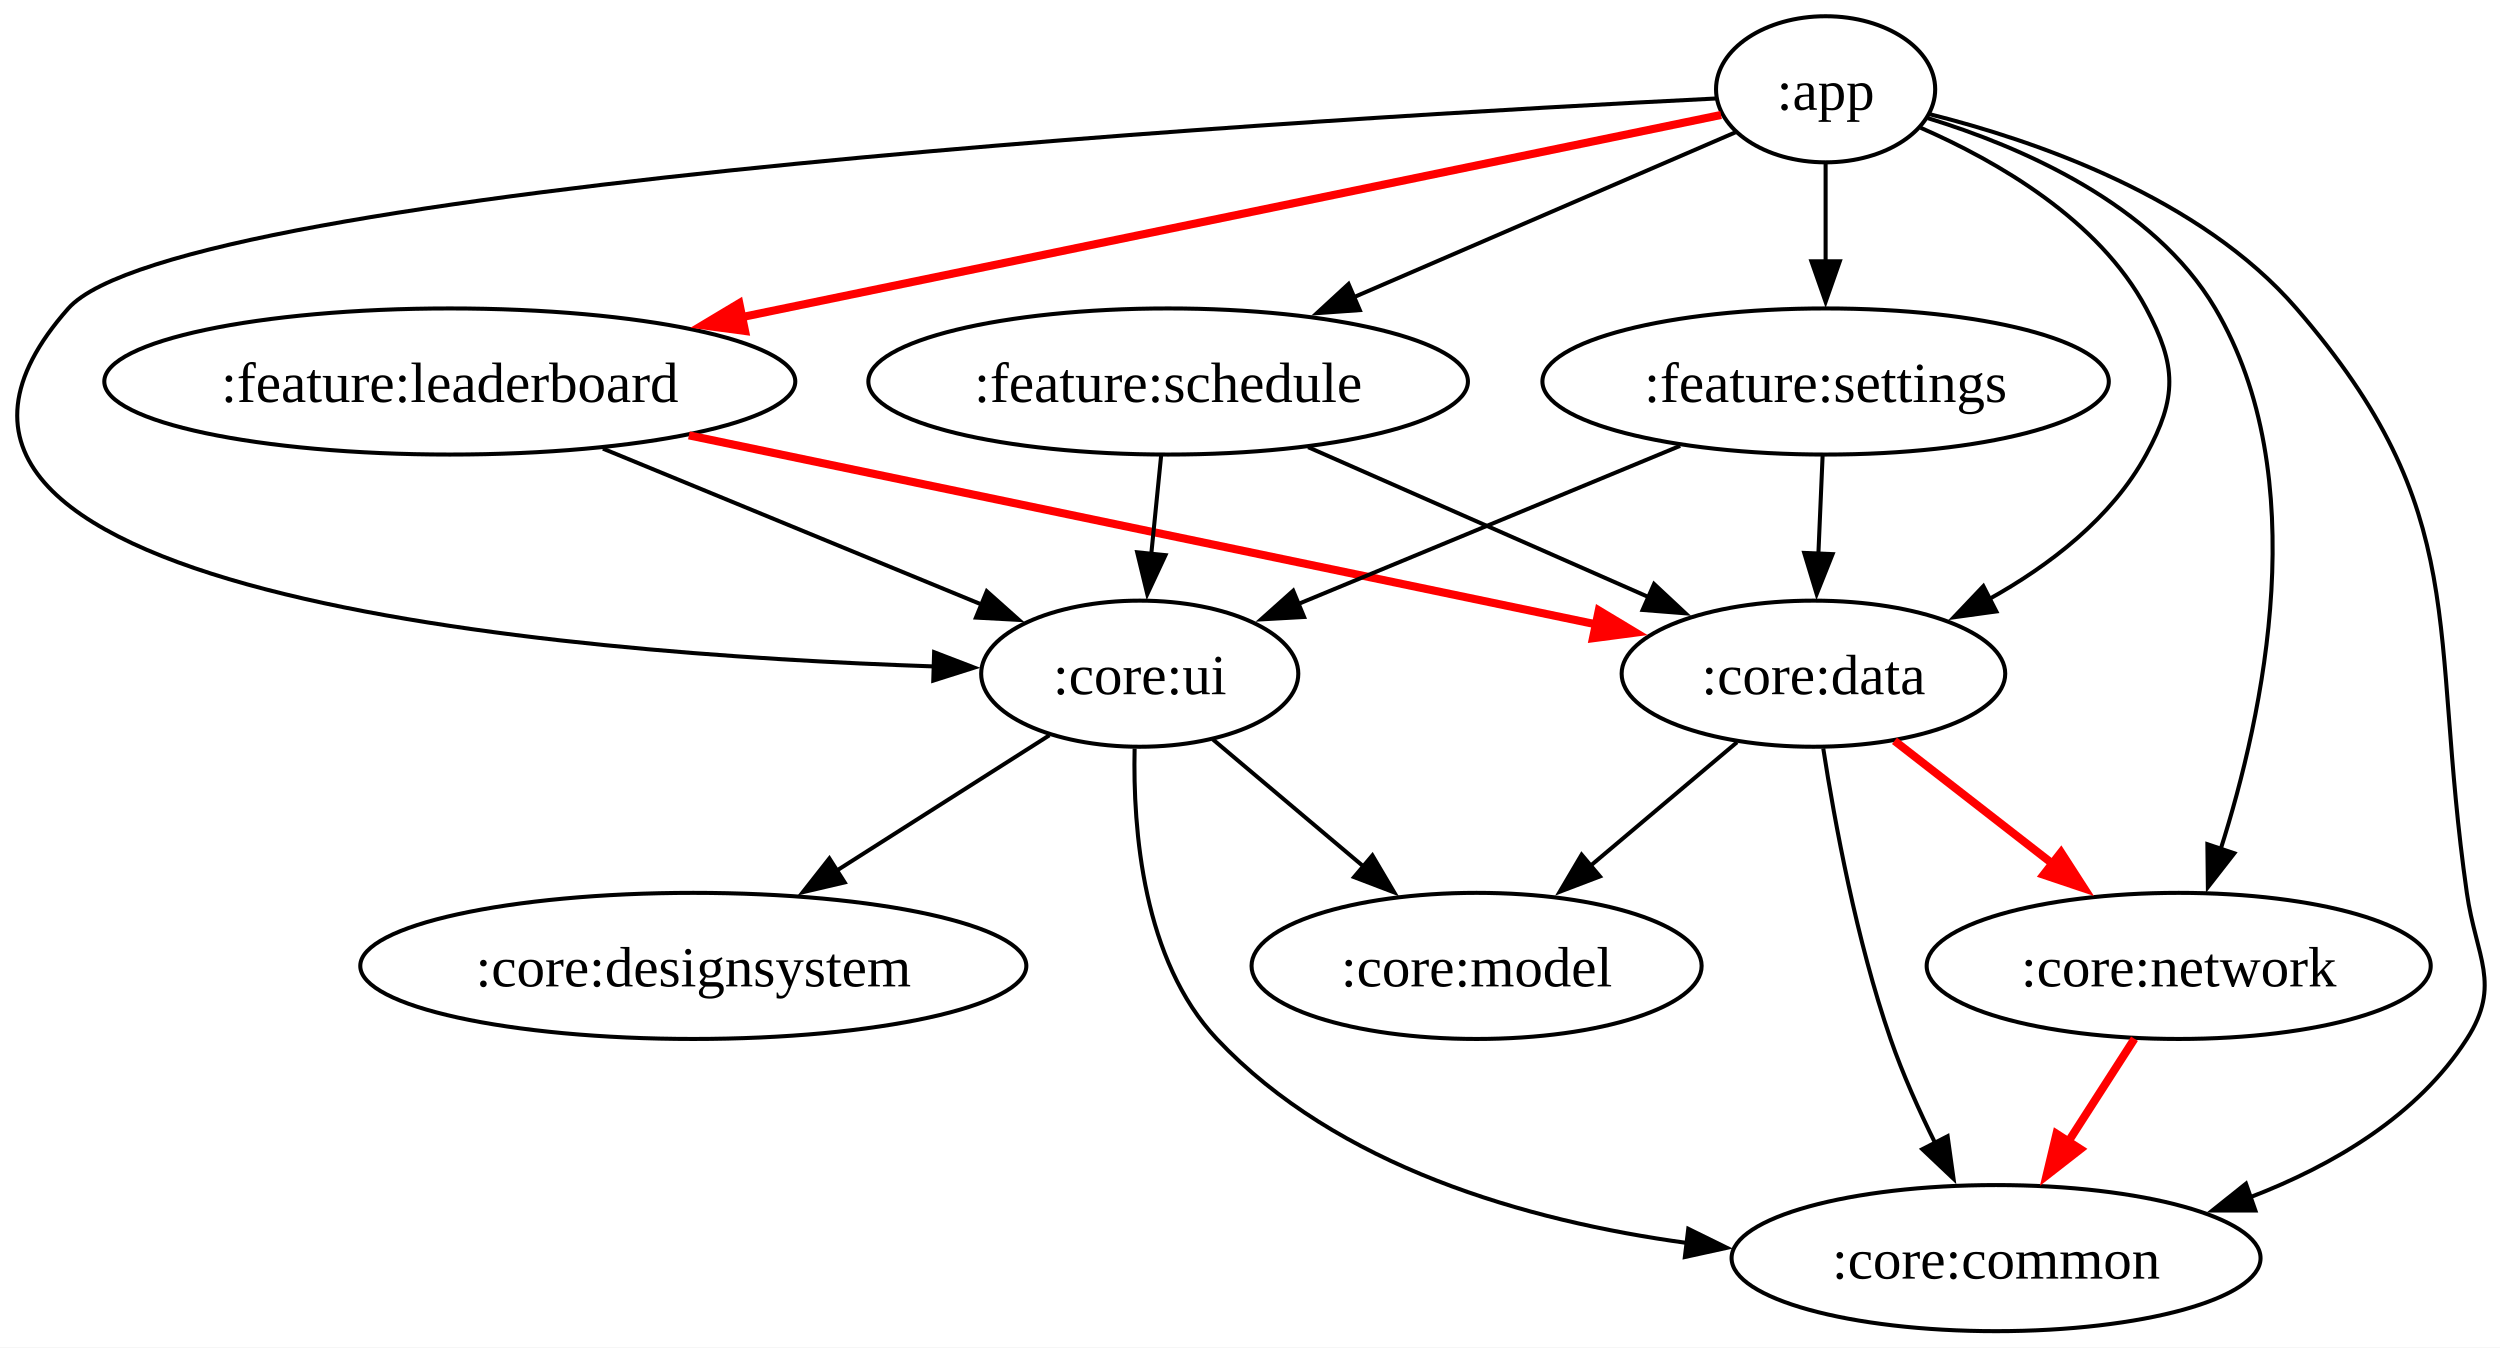
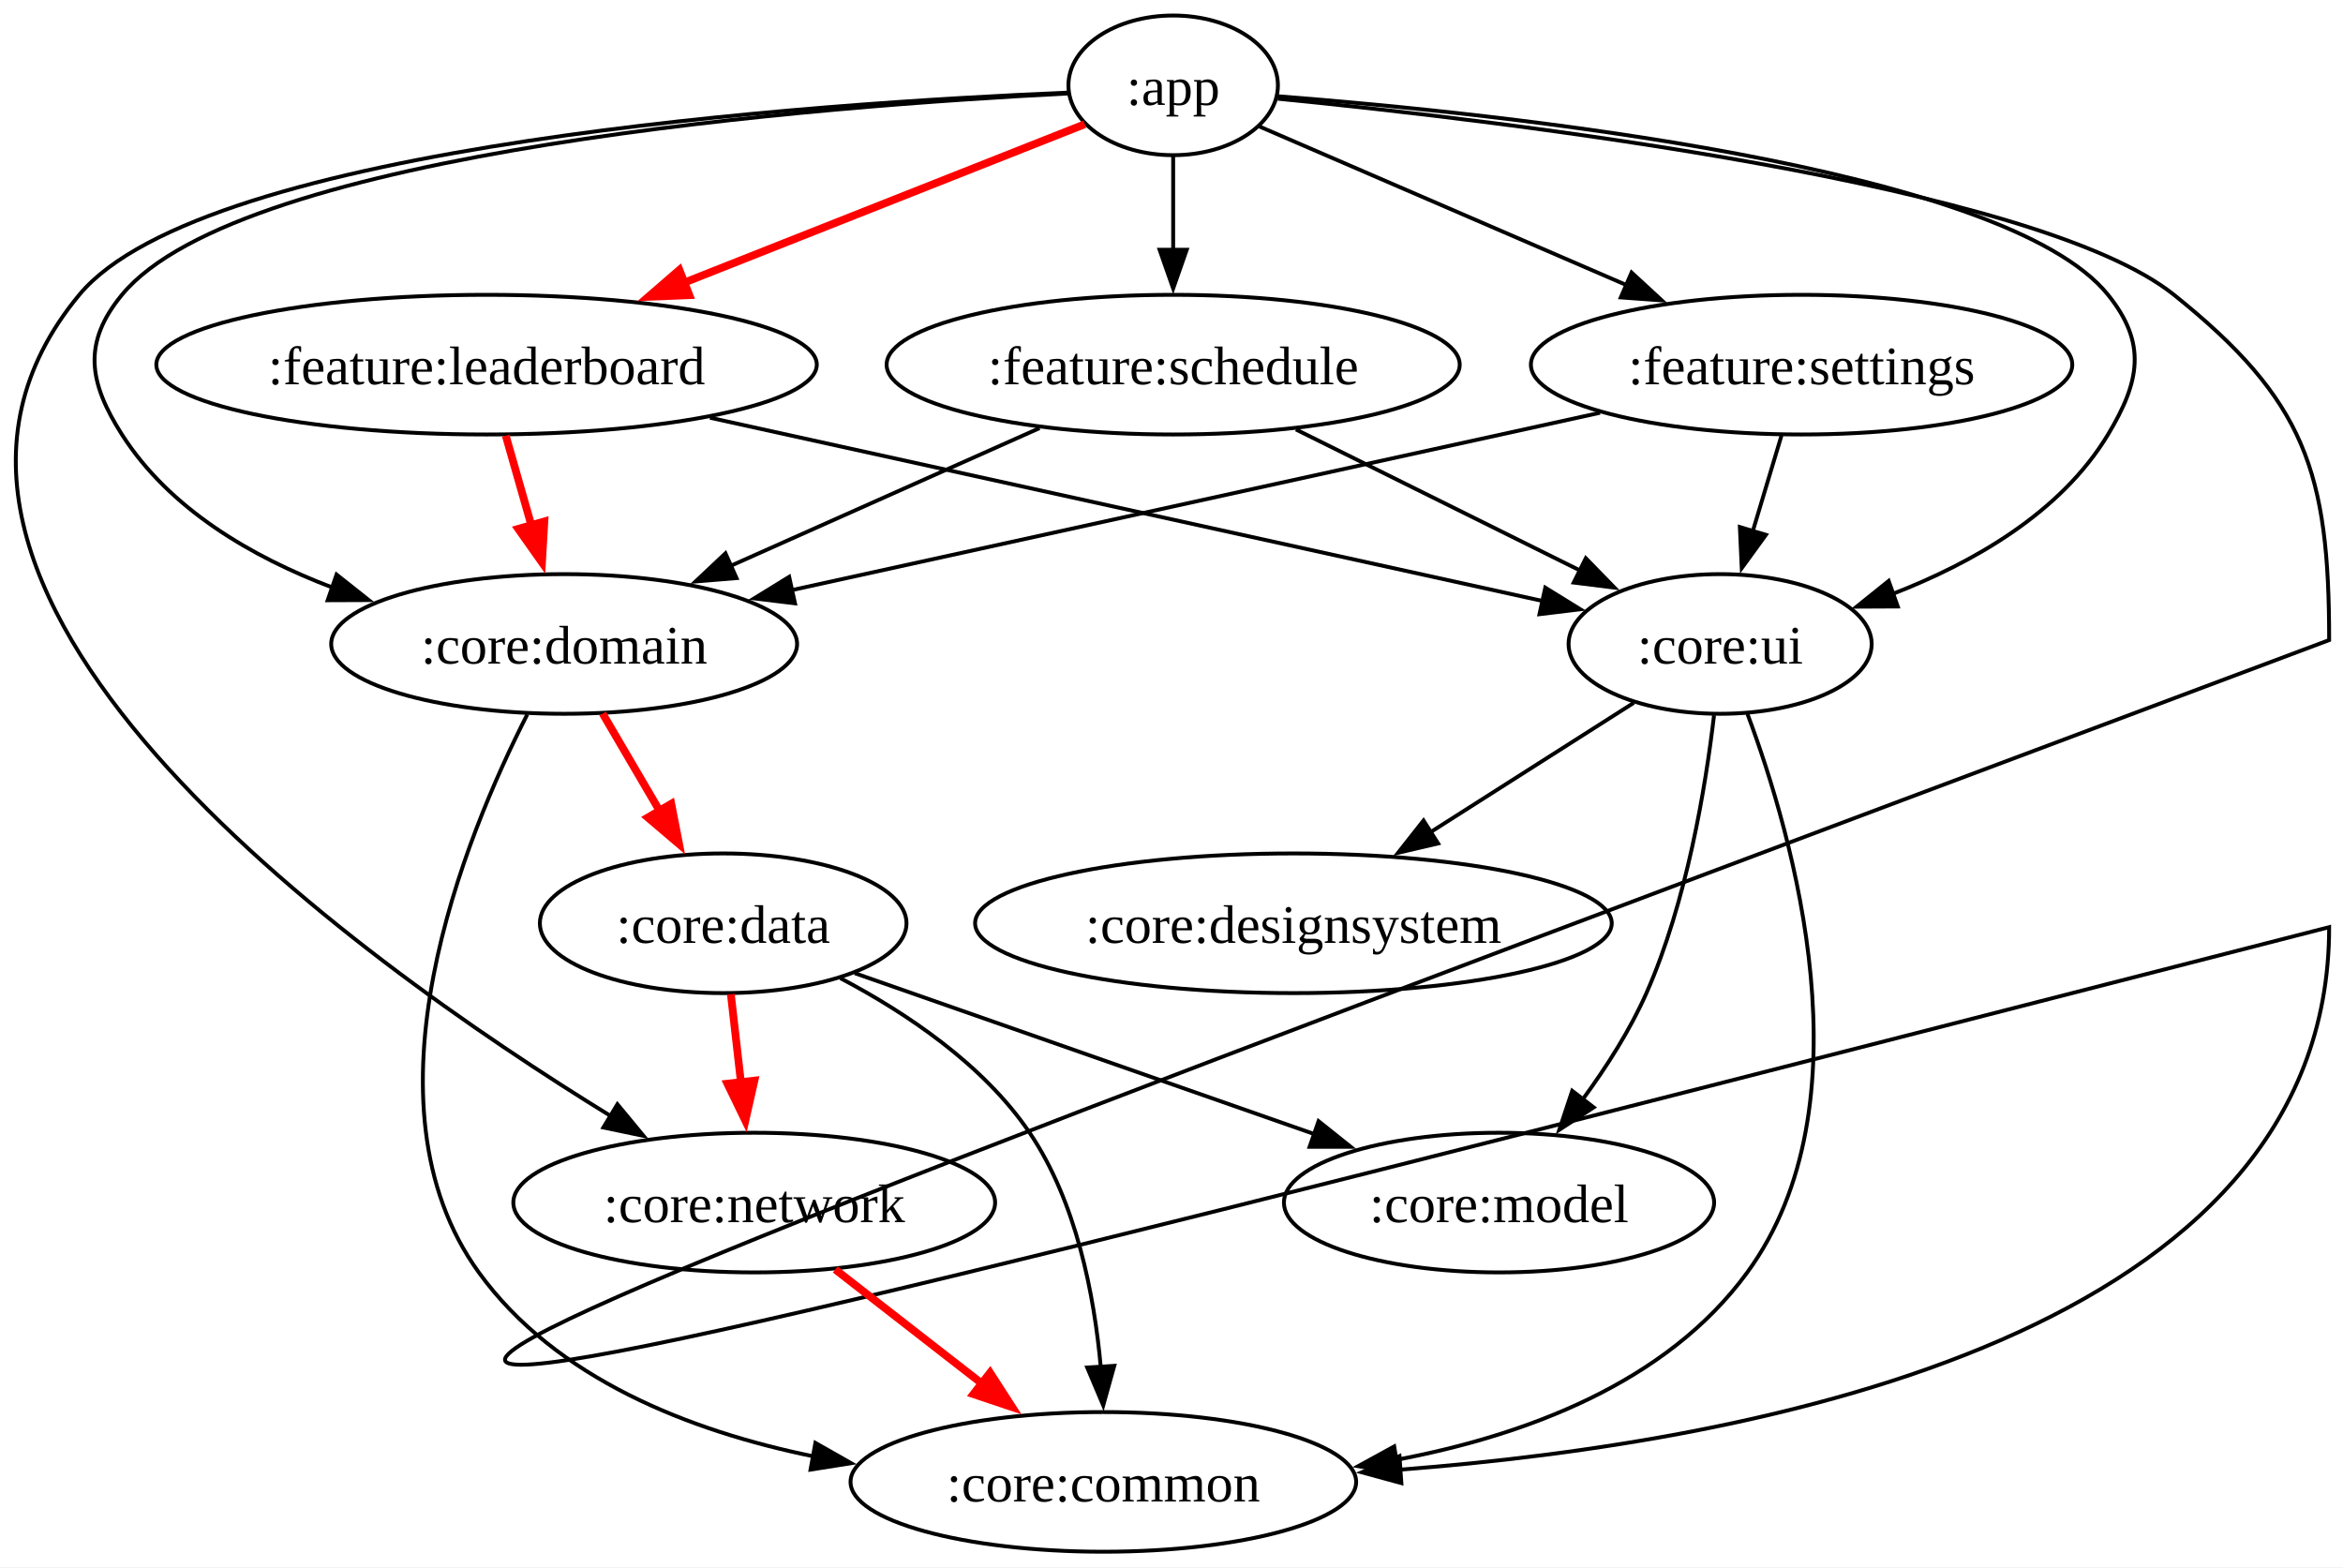
- <svg xmlns="http://www.w3.org/2000/svg" width="616pt" height="332pt" viewBox="0 0 616 332">
-   <g class="graph">
-     <path fill="#fff" d="M0 332V0h616.38v332z" />
-     <g class="node" transform="translate(4 328)">
-       <ellipse cx="445.83" cy="-306" fill="none" stroke="#000" rx="27" ry="18" />
-       <text xml:space="preserve" x="445.83" y="-300.95" font-family="Times New Roman,serif" font-size="14" text-anchor="middle">:app</text>
+ <svg xmlns="http://www.w3.org/2000/svg" width="604pt" height="404pt" viewBox="0 0 604 404">
+   <g class="graph" transform="translate(4 400)">
+     <path fill="#fff" d="M-4 4v-404h604.43V4z" />
+     <g class="node">
+       <ellipse cx="298.43" cy="-378" fill="none" stroke="#000" rx="27" ry="18" />
+       <text xml:space="preserve" x="298.43" y="-372.95" font-family="Times New Roman,serif" font-size="14" text-anchor="middle">:app</text>
    </g>
-     <g class="node" transform="translate(4 328)">
-       <ellipse cx="106.83" cy="-234" fill="none" stroke="#000" rx="85.13" ry="18" />
-       <text xml:space="preserve" x="106.83" y="-228.95" font-family="Times New Roman,serif" font-size="14" text-anchor="middle">:feature:leaderboard</text>
+     <g class="node">
+       <ellipse cx="121.43" cy="-306" fill="none" stroke="#000" rx="85.13" ry="18" />
+       <text xml:space="preserve" x="121.43" y="-300.95" font-family="Times New Roman,serif" font-size="14" text-anchor="middle">:feature:leaderboard</text>
    </g>
-     <g stroke="red" stroke-width="2" class="edge">
-       <path fill="none" d="M424.07 28.32c-51.25 10.58-167.56 34.6-243.12 50.2" />
-       <path fill="red" d="m183.57 81.55-10.5-1.4 9.09-5.45z" />
+     <g class="edge">
+       <path fill="none" stroke="red" stroke-width="2" d="M275.66-367.99c-26.4 10.44-70.68 27.95-105.04 41.54" />
+       <path fill="red" stroke="red" stroke-width="2" d="m173.71-323.91-10.58.42 8.01-6.93z" />
    </g>
-     <g class="node" transform="translate(4 328)">
-       <ellipse cx="283.83" cy="-234" fill="none" stroke="#000" rx="73.87" ry="18" />
-       <text xml:space="preserve" x="283.83" y="-228.95" font-family="Times New Roman,serif" font-size="14" text-anchor="middle">:feature:schedule</text>
+     <g class="node">
+       <ellipse cx="298.43" cy="-306" fill="none" stroke="#000" rx="73.87" ry="18" />
+       <text xml:space="preserve" x="298.43" y="-300.95" font-family="Times New Roman,serif" font-size="14" text-anchor="middle">:feature:schedule</text>
    </g>
-     <g stroke="#000" class="edge">
-       <path fill="none" d="M427.64 32.59c-24.1 10.41-63.29 27.35-94.05 40.64" />
-       <path d="m335.05 76.41-10.57.75 7.8-7.18z" />
+     <g class="edge">
+       <path fill="none" stroke="#000" d="M298.43-359.7v24.16" />
+       <path stroke="#000" d="m301.93-335.62-3.5 10-3.5-10z" />
    </g>
-     <g class="node" transform="translate(4 328)">
-       <ellipse cx="445.83" cy="-234" fill="none" stroke="#000" rx="69.78" ry="18" />
-       <text xml:space="preserve" x="445.83" y="-228.95" font-family="Times New Roman,serif" font-size="14" text-anchor="middle">:feature:settings</text>
+     <g class="node">
+       <ellipse cx="460.43" cy="-306" fill="none" stroke="#000" rx="69.78" ry="18" />
+       <text xml:space="preserve" x="460.43" y="-300.95" font-family="Times New Roman,serif" font-size="14" text-anchor="middle">:feature:settings</text>
    </g>
-     <g stroke="#000" class="edge">
-       <path fill="none" d="M449.83 40.3v24.16" />
-       <path d="m453.33 64.38-3.5 10-3.5-10z" />
+     <g class="edge">
+       <path fill="none" stroke="#000" d="M320.62-367.41c24.26 10.48 63.8 27.56 94.65 40.89" />
+       <path stroke="#000" d="m416.6-329.75 7.79 7.18-10.57-.76z" />
    </g>
-     <g class="node" transform="translate(4 328)">
-       <ellipse cx="487.83" cy="-18" fill="none" stroke="#000" rx="65.17" ry="18" />
-       <text xml:space="preserve" x="487.83" y="-12.95" font-family="Times New Roman,serif" font-size="14" text-anchor="middle">:core:common</text>
+     <g class="node">
+       <ellipse cx="280.43" cy="-18" fill="none" stroke="#000" rx="65.17" ry="18" />
+       <text xml:space="preserve" x="280.43" y="-12.95" font-family="Times New Roman,serif" font-size="14" text-anchor="middle">:core:common</text>
    </g>
-     <g stroke="#000" class="edge">
-       <path fill="none" d="M475.29 28.09c26.36 6.59 66.93 20.61 90.54 47.91 43.61 50.43 32.57 78 42 144 2.26 15.84 8.65 22.54 0 36-12.13 18.88-32.83 31.11-53.42 39.01" />
-       <path d="M555.72 298.26h-10.59l8.28-6.61z" />
+     <g class="edge">
+       <path fill="none" stroke="#000" d="M325.39-374.56c58.65 5.78 195.45 22.04 231.04 50.56 33.85 27.12 40 45.63 40 89-627 235-627 235 0 74 0 104.65-145.97 132.64-239.49 139.84" />
+       <path stroke="#000" d="m357.26-17.68-10.22-2.79 9.73-4.19z" />
    </g>
-     <g class="node" transform="translate(4 328)">
-       <ellipse cx="442.83" cy="-162" fill="none" stroke="#000" rx="47.26" ry="18" />
-       <text xml:space="preserve" x="442.83" y="-156.95" font-family="Times New Roman,serif" font-size="14" text-anchor="middle">:core:data</text>
+     <g class="node">
+       <ellipse cx="141.43" cy="-234" fill="none" stroke="#000" rx="60.05" ry="18" />
+       <text xml:space="preserve" x="141.43" y="-228.95" font-family="Times New Roman,serif" font-size="14" text-anchor="middle">:core:domain</text>
    </g>
-     <g stroke="#000" class="edge">
-       <path fill="none" d="M473.25 31.49c18.8 8.21 43.92 22.65 55.58 44.51 7.53 14.12 7.65 21.95 0 36-8.51 15.63-23.83 27.36-38.95 35.75" />
-       <path d="m491.89 150.65-10.49 1.45 7.3-7.68z" />
+     <g class="edge">
+       <path fill="none" stroke="#000" d="M271.45-375.91c-62.3 3.14-213.24 14.53-244.02 51.91-10.17 12.35-8.6 22.51 0 36 12.25 19.2 33.44 31.55 54.26 39.45" />
+       <path stroke="#000" d="m82.76-251.89 8.3 6.58-10.59.04z" />
    </g>
-     <g class="node" transform="translate(4 328)">
-       <ellipse cx="532.83" cy="-90" fill="none" stroke="#000" rx="62.1" ry="18" />
-       <text xml:space="preserve" x="532.83" y="-84.95" font-family="Times New Roman,serif" font-size="14" text-anchor="middle">:core:network</text>
+     <g class="node">
+       <ellipse cx="190.43" cy="-90" fill="none" stroke="#000" rx="62.1" ry="18" />
+       <text xml:space="preserve" x="190.43" y="-84.95" font-family="Times New Roman,serif" font-size="14" text-anchor="middle">:core:network</text>
    </g>
-     <g stroke="#000" class="edge">
-       <path fill="none" d="M474.98 29.1c22.99 7.06 55.66 21.16 70.85 46.9 24.42 41.37 12.06 99.62 1.25 133.53" />
-       <path d="m550.53 210.25-6.51 8.35-.12-10.59z" />
+     <g class="edge">
+       <path fill="none" stroke="#000" d="M271.33-376.13c-64.21 2.69-222.61 13.21-254.9 52.13-62.52 75.37 69.59 170.28 137.28 211.86" />
+       <path stroke="#000" d="m155.16-115.35 6.75 8.16-10.37-2.17z" />
    </g>
-     <g class="node" transform="translate(4 328)">
-       <ellipse cx="276.83" cy="-162" fill="none" stroke="#000" rx="39.07" ry="18" />
-       <text xml:space="preserve" x="276.83" y="-156.95" font-family="Times New Roman,serif" font-size="14" text-anchor="middle">:core:ui</text>
+     <g class="node">
+       <ellipse cx="439.43" cy="-234" fill="none" stroke="#000" rx="39.07" ry="18" />
+       <text xml:space="preserve" x="439.43" y="-228.95" font-family="Times New Roman,serif" font-size="14" text-anchor="middle">:core:ui</text>
    </g>
-     <g stroke="#000" class="edge">
-       <path fill="none" d="M422.78 24.27C332.22 28.78 43.87 45.45 16.83 76c-62.02 70.08 120.49 85.06 213.35 88.21" />
-       <path d="m230.17 160.7 9.89 3.8-10.1 3.2z" />
+     <g class="edge">
+       <path fill="none" stroke="#000" d="M325.41-375.19c57.16 4.44 187.38 18.05 214.02 51.19 10.03 12.47 8.25 22.29 0 36-12.16 20.21-34.91 33.13-55.64 41.14" />
+       <path stroke="#000" d="m485.22-243.66-10.6.05 8.26-6.64z" />
    </g>
-     <g stroke="red" stroke-width="2" class="edge">
-       <path fill="none" d="M169.74 107.27c63.65 13.26 164.12 34.19 224.99 46.88" />
-       <path fill="red" d="m393.94 150.41 9.08 5.46-10.51 1.39z" />
+     <g class="edge">
+       <path fill="none" stroke="red" stroke-width="2" d="M126.38-287.7c2.13 7.46 4.68 16.38 7.06 24.73" />
+       <path fill="red" stroke="red" stroke-width="2" d="m136.33-265.59-.61 10.58-6.12-8.66z" />
    </g>
-     <g stroke="#000" class="edge">
-       <path fill="none" d="M148.56 110.54c27.72 11.41 65.27 26.87 93.29 38.41" />
-       <path d="m243.14 145.69 7.91 7.05-10.58-.57z" />
+     <g class="edge">
+       <path fill="none" stroke="#000" d="M179.02-292.32c61.62 13.56 158.12 34.8 214.73 47.26" />
+       <path stroke="#000" d="m394.36-248.51 9.02 5.57-10.52 1.27z" />
    </g>
-     <g stroke="#000" class="edge">
-       <path fill="none" d="M322.33 110.19c24.72 10.88 58.11 25.58 84.08 37.02" />
-       <path d="m407.56 143.89 7.74 7.23-10.56-.83z" />
+     <g class="edge">
+       <path fill="none" stroke="#000" d="M263.98-289.64c-23.46 10.46-54.67 24.38-79.73 35.55" />
+       <path stroke="#000" d="m185.87-250.98-10.56.87 7.71-7.26z" />
    </g>
-     <g stroke="#000" class="edge">
-       <path fill="none" d="m286.1 112.3-2.42 24.16" />
-       <path d="m287.17 136.79-4.48 9.6-2.49-10.3z" />
+     <g class="edge">
+       <path fill="none" stroke="#000" d="M330.08-289.29c21.73 10.79 50.62 25.13 73.25 36.36" />
+       <path stroke="#000" d="m404.8-256.1 7.4 7.58-10.52-1.31z" />
    </g>
-     <g stroke="#000" class="edge">
-       <path fill="none" d="M449.09 112.3c-.31 7.29-.69 15.97-1.04 24.16" />
-       <path d="m451.55 136.54-3.92 9.84-3.07-10.14z" />
+     <g class="edge">
+       <path fill="none" stroke="#000" d="M408.47-293.6c-57.14 12.54-148.74 32.64-208.4 45.73" />
+       <path stroke="#000" d="m200.94-244.47-10.52-1.28 9.02-5.56z" />
    </g>
-     <g stroke="#000" class="edge">
-       <path fill="none" d="M413.99 109.85c-27.67 11.45-65.89 27.28-94.29 39.05" />
-       <path d="m321.32 152.02-10.58.59 7.9-7.06z" />
+     <g class="edge">
+       <path fill="none" stroke="#000" d="M455.24-287.7c-2.24 7.46-4.91 16.38-7.42 24.73" />
+       <path stroke="#000" d="m451.23-262.13-6.23 8.58-.48-10.59z" />
    </g>
-     <g stroke="#000" class="edge">
-       <path fill="none" d="M449.25 184.4c2.82 18.2 8.21 47.41 16.58 71.6 2.98 8.62 7.03 17.65 11.05 25.77" />
-       <path d="m479.89 279.96 1.46 10.49-7.69-7.28z" />
+     <g class="edge">
+       <path fill="none" stroke="#000" d="M131.92-215.82C115.79-184.15 87.76-115.77 119.43-72c19.83 27.4 54.31 40.88 86.29 47.42" />
+       <path stroke="#000" d="m206.2-28.05 9.21 5.23-10.46 1.66z" />
    </g>
-     <g stroke="red" stroke-width="2" class="edge">
-       <path fill="none" d="M466.8 182.54c11.87 9.22 27.14 21.1 40.39 31.41" />
-       <path fill="red" d="m507.84 210.02 5.74 8.9-10.04-3.38z" />
+     <g class="node">
+       <ellipse cx="182.43" cy="-162" fill="none" stroke="#000" rx="47.26" ry="18" />
+       <text xml:space="preserve" x="182.43" y="-156.95" font-family="Times New Roman,serif" font-size="14" text-anchor="middle">:core:data</text>
    </g>
-     <g class="node" transform="translate(4 328)">
-       <ellipse cx="359.83" cy="-90" fill="none" stroke="#000" rx="55.45" ry="18" />
-       <text xml:space="preserve" x="359.83" y="-84.95" font-family="Times New Roman,serif" font-size="14" text-anchor="middle">:core:model</text>
+     <g class="edge">
+       <path fill="none" stroke="red" stroke-width="2" d="M151.36-216.05c4.63 7.91 10.26 17.51 15.44 26.36" />
+       <path fill="red" stroke="red" stroke-width="2" d="m169.04-192.8 2.03 10.4-8.07-6.86z" />
    </g>
-     <g stroke="#000" class="edge">
-       <path fill="none" d="M428 182.88c-10.68 9-24.23 20.44-36.13 30.47" />
-       <path d="m394.22 215.95-9.9 3.77 5.39-9.13z" />
+     <g class="edge">
+       <path fill="none" stroke="red" stroke-width="2" d="M211.31-72.76c11.61 9.03 26.28 20.43 39.1 30.41" />
+       <path fill="red" stroke="red" stroke-width="2" d="m251.23-46.15 5.74 8.9-10.04-3.37z" />
    </g>
-     <g stroke="red" stroke-width="2" class="edge">
-       <path fill="none" d="M525.94 255.95c-5.14 7.99-11.4 17.72-17.14 26.65" />
-       <path fill="red" d="m512.61 283.15-8.35 6.51 2.46-10.3z" />
+     <g class="edge">
+       <path fill="none" stroke="#000" d="M446.47-215.98c11.87 31.73 31.65 100.6-.04 143.98-20.84 28.53-57.22 42.06-90.61 48.34" />
+       <path stroke="#000" d="m356.56-20.24-10.44-1.81 9.29-5.09z" />
    </g>
-     <g stroke="#000" class="edge">
-       <path fill="none" d="M279.57 184.47c-.44 19.92 2.05 52.22 20.26 71.53 29.64 31.44 76.09 44.82 115.88 50.27" />
-       <path d="m415.99 302.78 9.51 4.68-10.35 2.27z" />
+     <g class="node">
+       <ellipse cx="382.43" cy="-90" fill="none" stroke="#000" rx="55.45" ry="18" />
+       <text xml:space="preserve" x="382.43" y="-84.95" font-family="Times New Roman,serif" font-size="14" text-anchor="middle">:core:model</text>
    </g>
-     <g stroke="#000" class="edge">
-       <path fill="none" d="M298.84 182.19c10.9 9.19 25.01 21.09 37.3 31.46" />
-       <path d="m338.16 210.77 5.38 9.12-9.9-3.77z" />
+     <g class="edge">
+       <path fill="none" stroke="#000" d="M437.86-215.62c-2.16 18.42-7.02 48.07-17.43 71.62-4.21 9.53-10.3 19.05-16.38 27.34" />
+       <path stroke="#000" d="m406.84-114.54-8.88 5.78 3.34-10.05z" />
    </g>
-     <g class="node" transform="translate(4 328)">
-       <ellipse cx="166.83" cy="-90" fill="none" stroke="#000" rx="82.06" ry="18" />
-       <text xml:space="preserve" x="166.83" y="-84.95" font-family="Times New Roman,serif" font-size="14" text-anchor="middle">:core:designsystem</text>
+     <g class="node">
+       <ellipse cx="329.43" cy="-162" fill="none" stroke="#000" rx="82.06" ry="18" />
+       <text xml:space="preserve" x="329.43" y="-156.95" font-family="Times New Roman,serif" font-size="14" text-anchor="middle">:core:designsystem</text>
    </g>
-     <g stroke="#000" class="edge">
-       <path fill="none" d="M258.57 181.17c-15.15 9.64-35.51 22.59-52.8 33.6" />
-       <path d="m208.12 217.42-10.31 2.41 6.55-8.32z" />
+     <g class="edge">
+       <path fill="none" stroke="#000" d="m417.17-218.83-52.8 33.6" />
+       <path stroke="#000" d="m366.73-182.58-10.32 2.41 6.56-8.32z" />
+     </g>
+     <g class="edge">
+       <path fill="none" stroke="#000" d="M212.65-147.84c16.87 8.88 36.84 22.2 48.78 39.84 12.06 17.82 16.67 41.86 18.34 60.47" />
+       <path stroke="#000" d="m283.25-47.93-2.85 10.21-4.13-9.76z" />
+     </g>
+     <g class="edge">
+       <path fill="none" stroke="red" stroke-width="2" d="M184.41-143.7c.83 7.29 1.83 15.97 2.76 24.16" />
+       <path fill="red" stroke="red" stroke-width="2" d="m190.48-121.44-2.34 10.33-4.62-9.54z" />
+     </g>
+     <g class="edge">
+       <path fill="none" stroke="#000" d="M216.36-149.13c32.66 11.44 82.35 28.83 118.86 41.61" />
+       <path stroke="#000" d="m335.91-110.99 8.28 6.61H333.6z" />
    </g>
  </g>
</svg>
